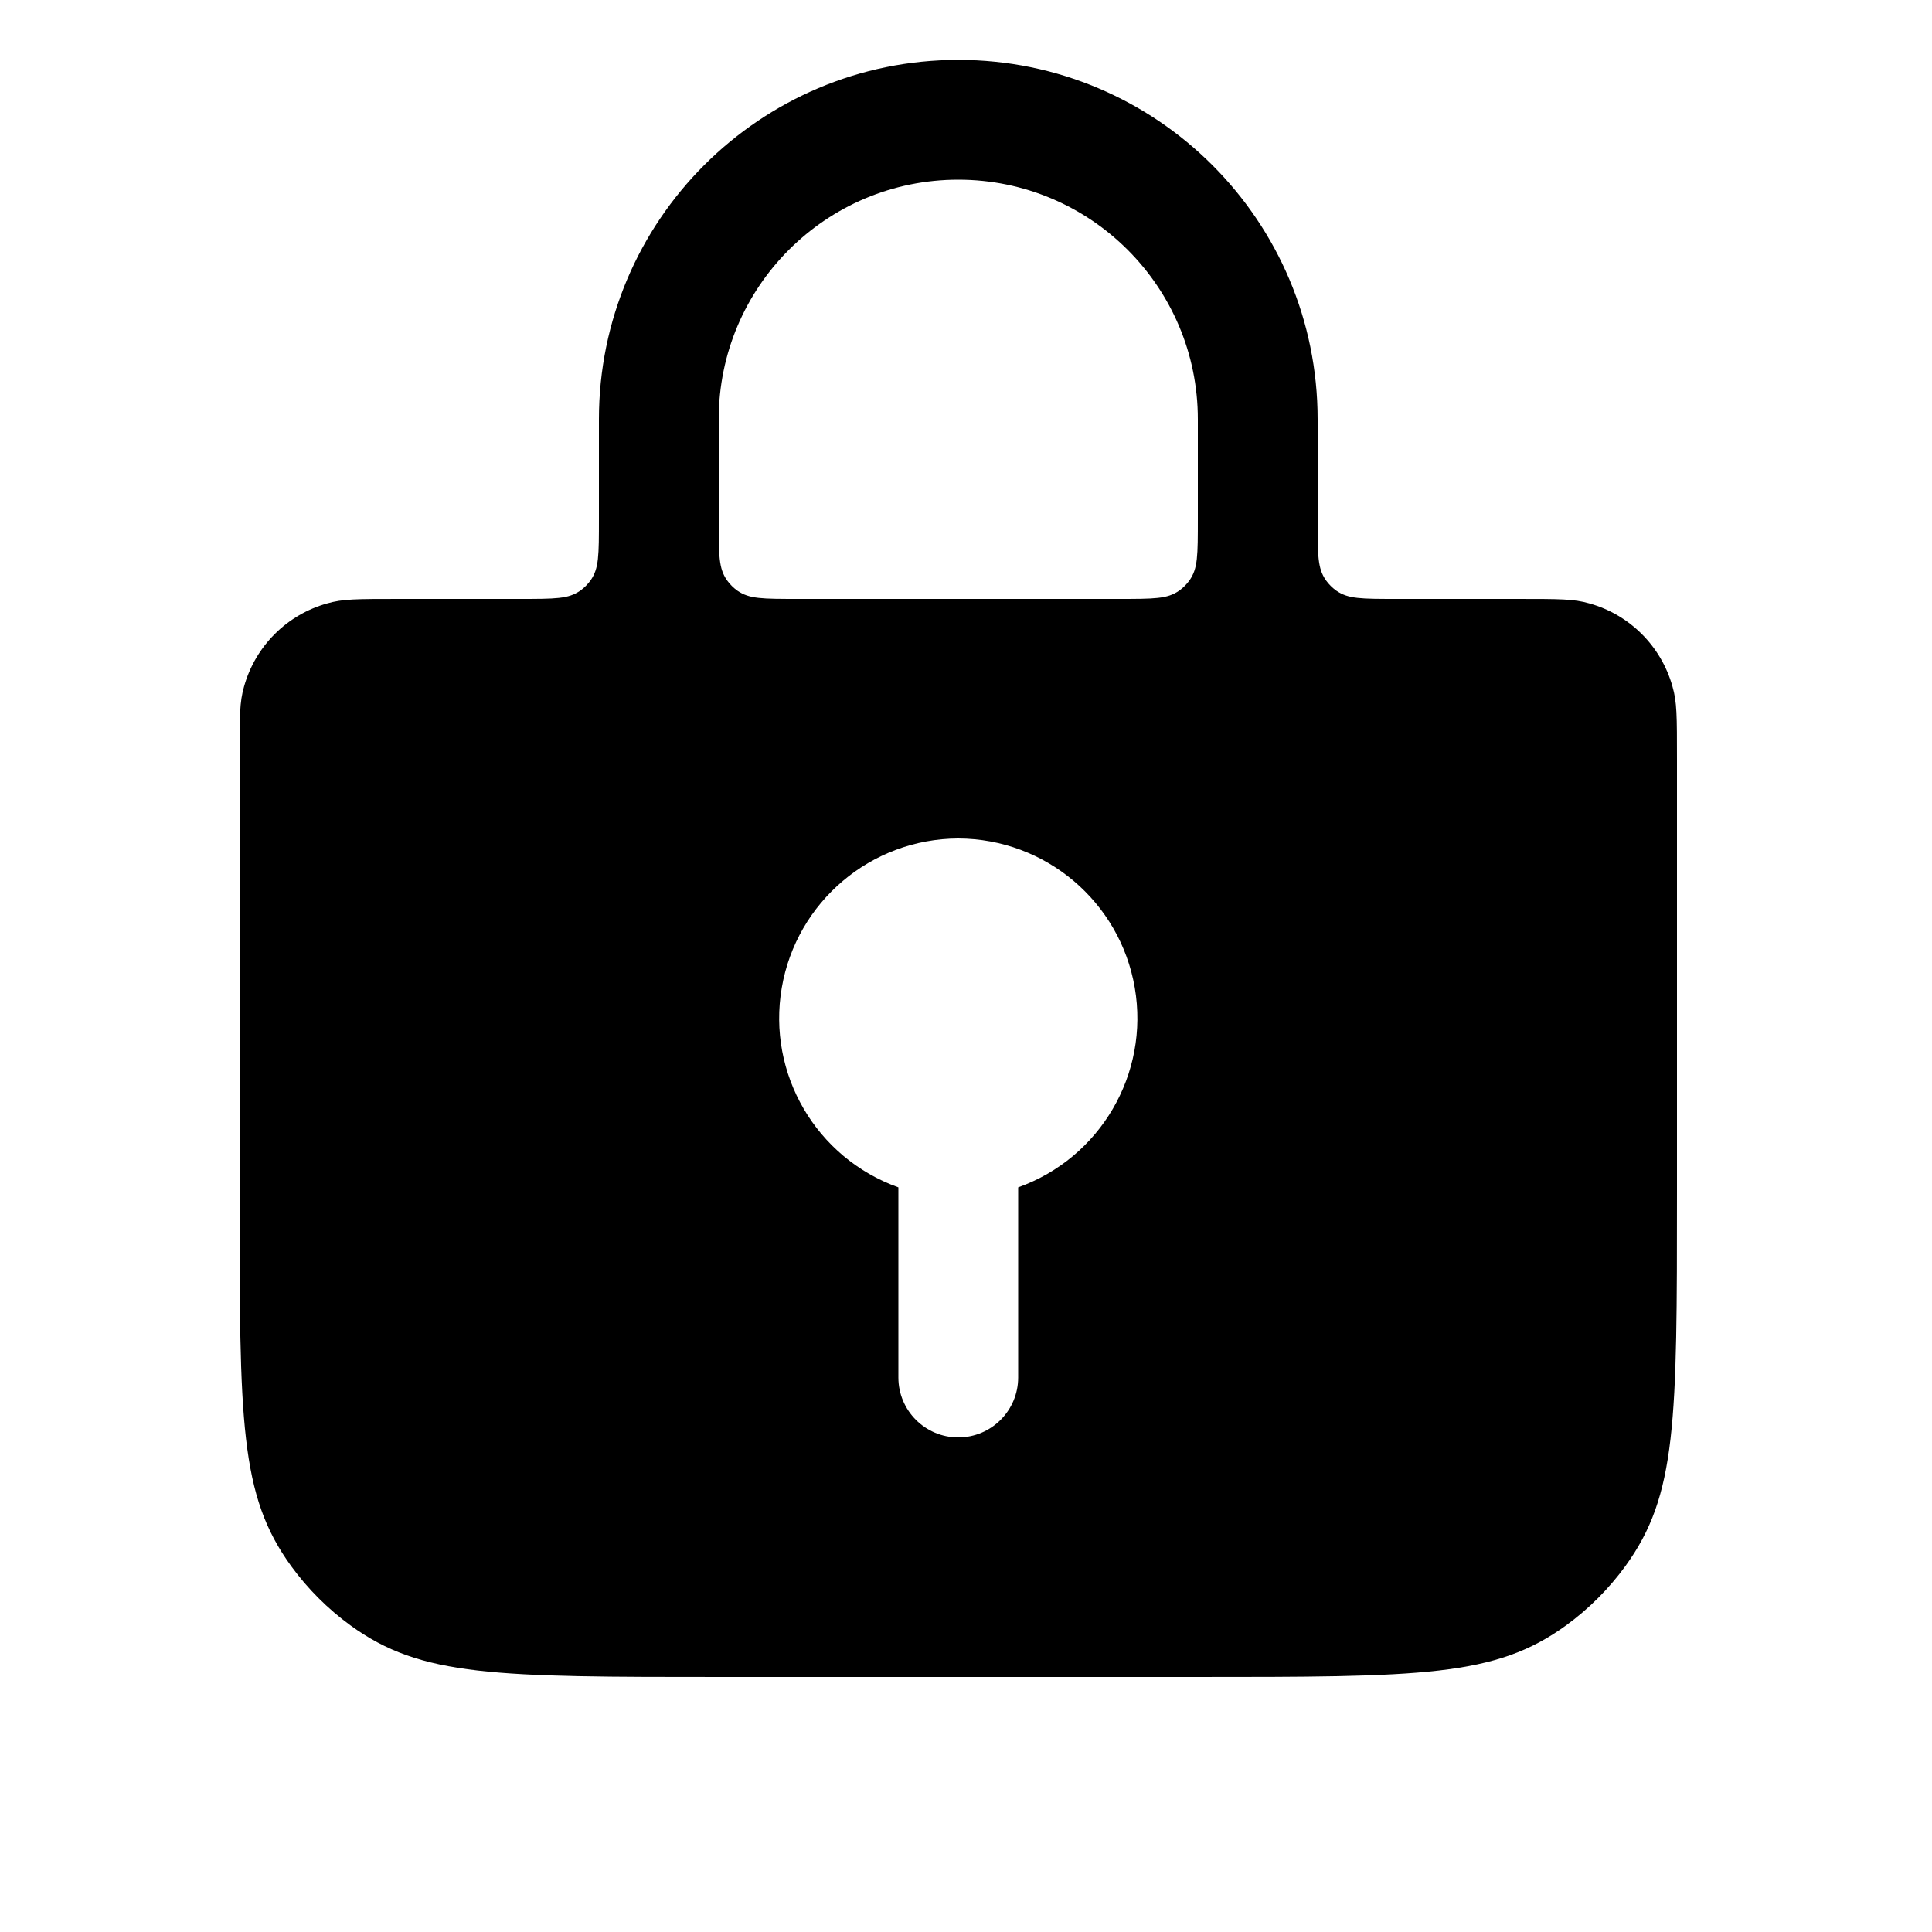
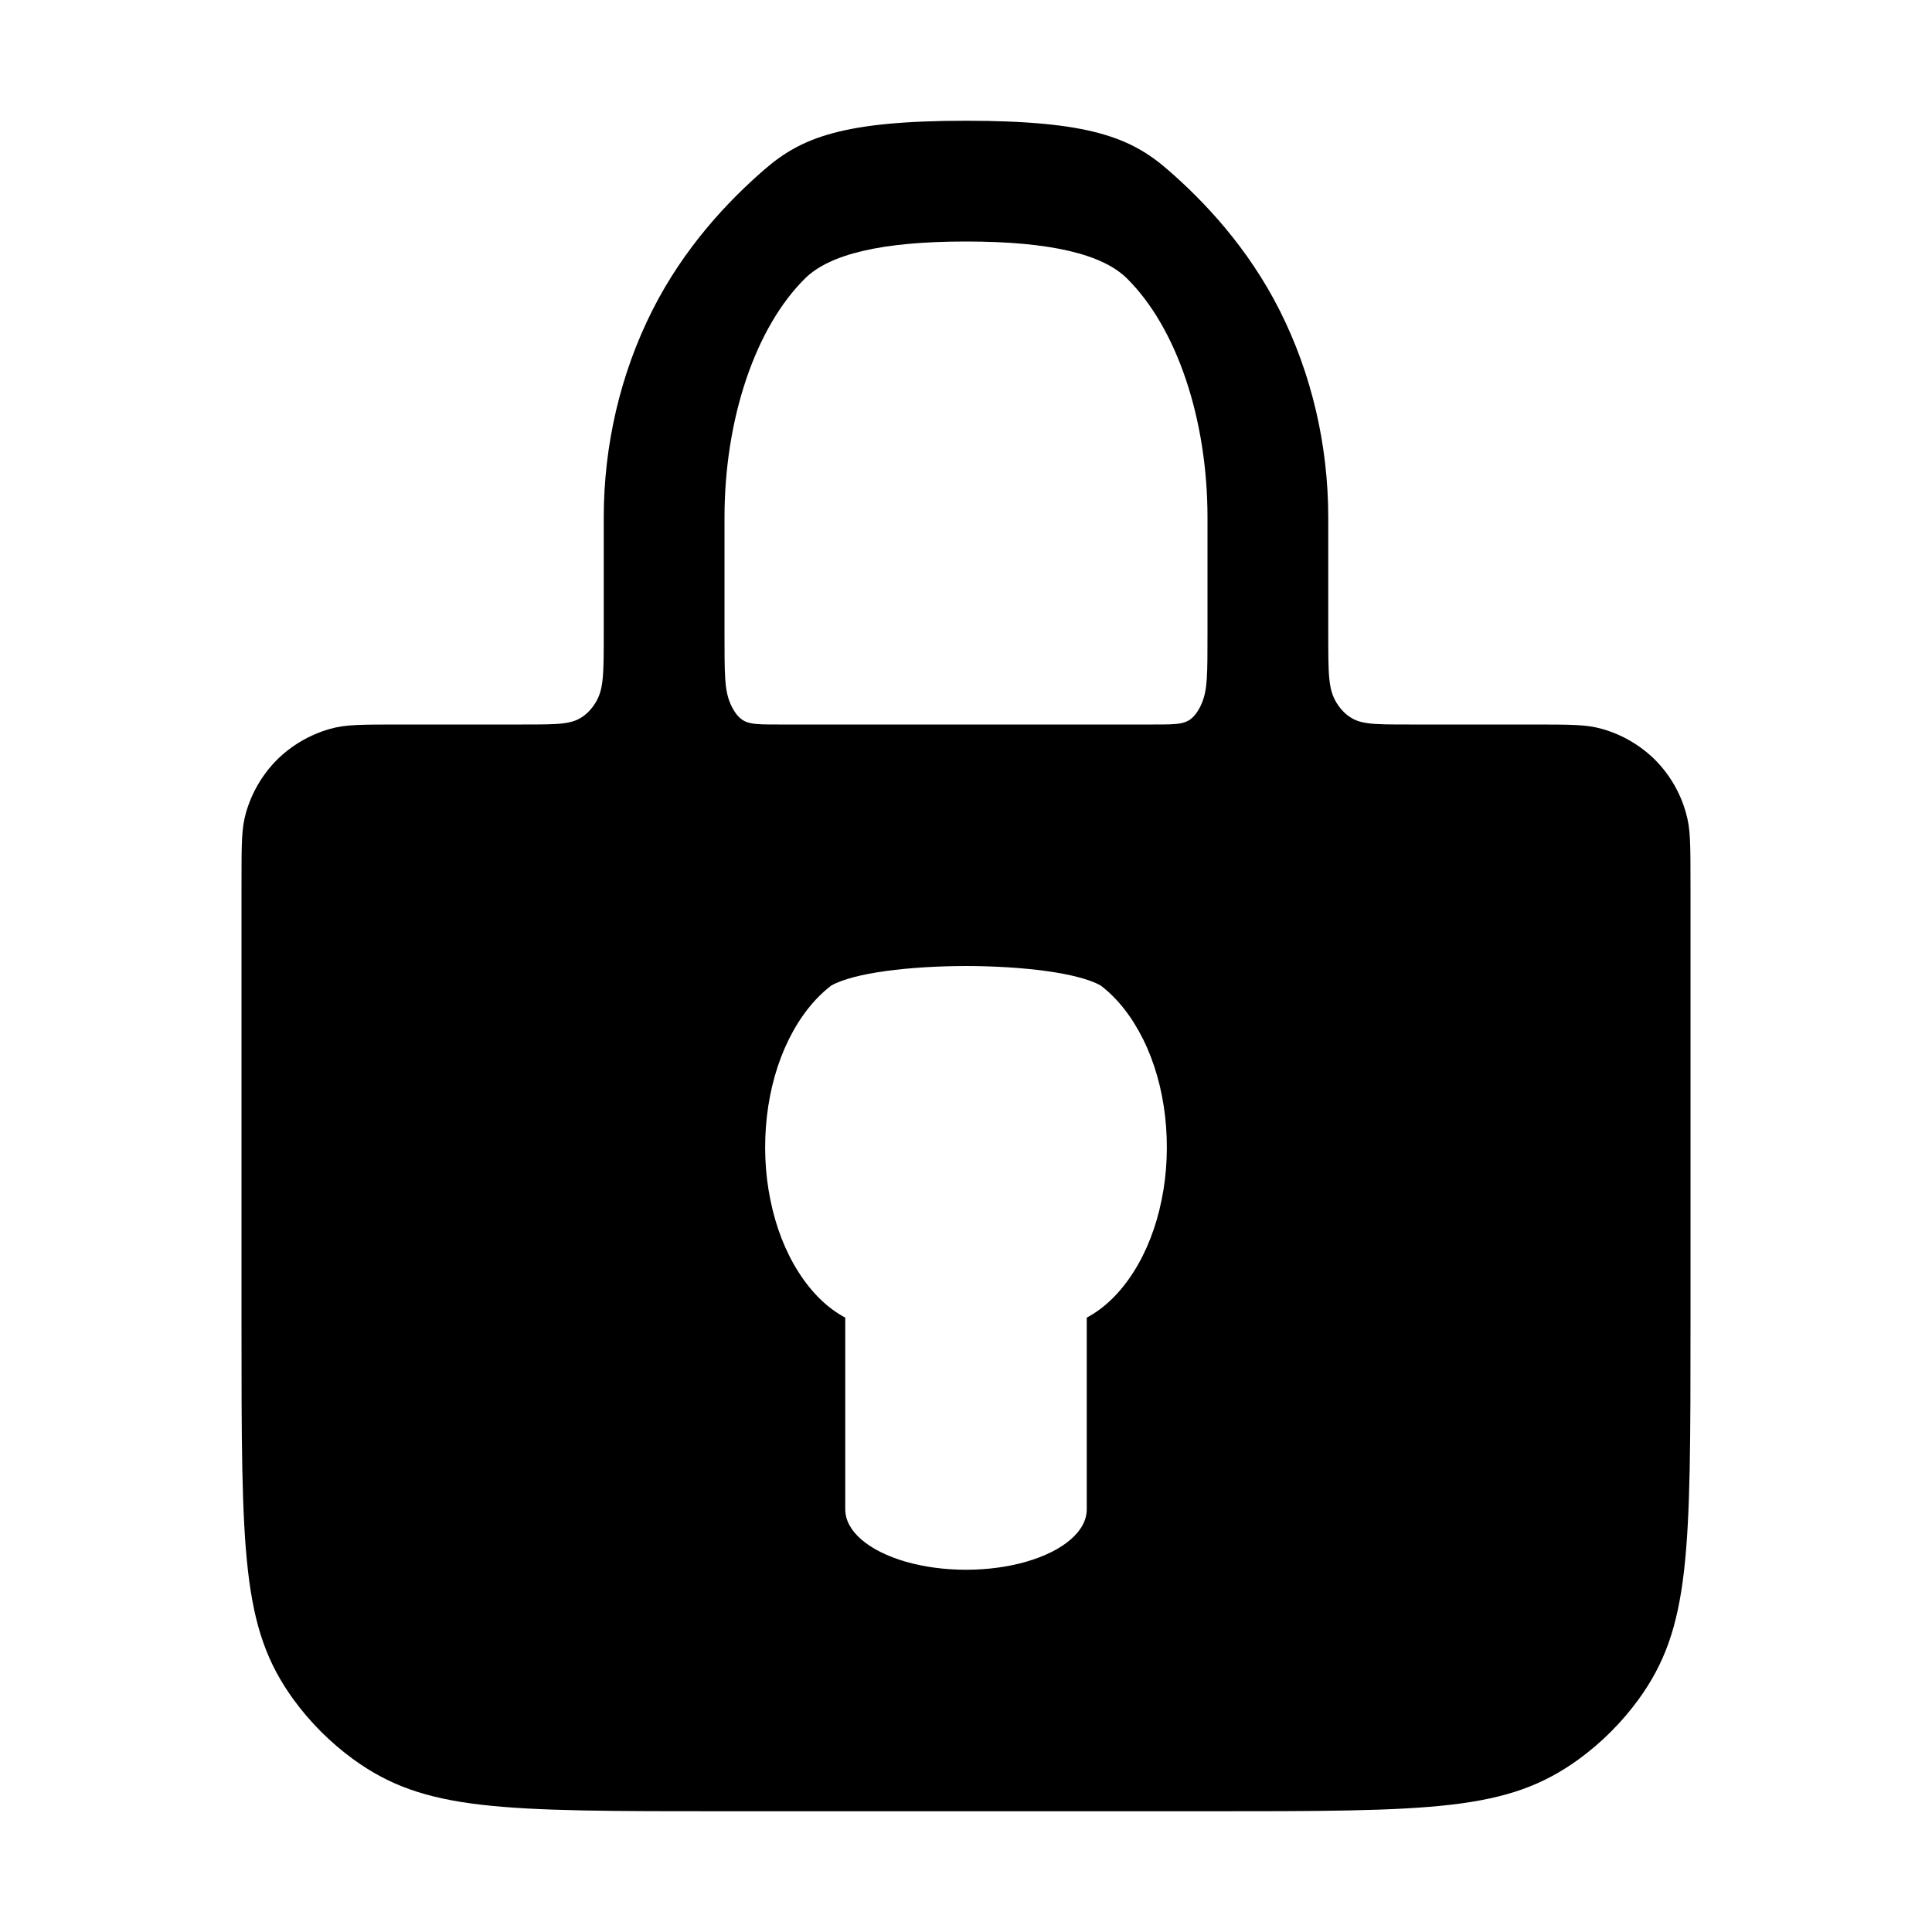
<svg xmlns="http://www.w3.org/2000/svg" height="16px" viewBox="0 0 16 16" width="16px">
-   <path transform="scale(0.062)" d="M202.4,80h-15.6c-5.1,0-6.7,0-8.3-1.1a6,6,0,0,1-1.4-1.4c-1.1-1.6-1.1-3.2-1.1-8.3V56a48,48,0,0,0-96,0v13.2c0,5.1,0,6.7-1.1,8.3a6,6,0,0,1-1.4,1.4C75.9,80,74.3,80,69.2,80H53.6c-6.1,0-7.8,0-9.9.6a16,16,0,0,0-11.1,11.1c-.6,2.1-.6,3.8-.6,9.9v57.6c0,30.8,0,40.5,6.9,50a36,36,0,0,0,7.9,7.9c9.5,6.9,19.2,6.9,50,6.9h62.4c30.8,0,40.5,0,50-6.9a36,36,0,0,0,7.9-7.9c6.9-9.5,6.9-19.2,6.9-50v-57.6c0-6.1,0-7.8-.6-9.9a16,16,0,0,0-11.1-11.1c-2.1-.6-3.8-.6-9.9-.6ZM136,158.6V184a8,8,0,0,1-16,0v-25.4a24,24,0,0,1,8-46.6a24,24,0,0,1,8,46.6ZM149.2,80h-42.4c-5.1,0-6.7,0-8.3-1.1a6,6,0,0,1-1.4-1.4C96,75.9,96,74.3,96,69.2V56a32,32,0,0,1,64,0v13.2c0,5.1,0,6.7-1.1,8.3a6,6,0,0,1-1.4,1.4c-1.6,1.1-3.2,1.1-8.3,1.1Z" />
+   <path d="M12.65 6C13.031 6 13.137 6 13.269 6.037C13.434 6.084 13.585 6.172 13.707 6.293C13.828 6.415 13.916 6.566 13.962 6.731C14 6.863 14 6.969 14 7.35L14 10.95C14 12.875 14 13.481 13.569 14.075C13.431 14.264 13.264 14.431 13.075 14.569C12.481 15 11.875 15 9.967 15L6.033 15C4.125 15 3.519 15 2.925 14.569C2.736 14.431 2.569 14.264 2.431 14.075C2 13.481 2 12.875 2 10.95L2 7.35C2 6.969 2 6.863 2.037 6.731C2.084 6.566 2.172 6.415 2.293 6.293C2.415 6.172 2.566 6.084 2.731 6.037C2.862 6 2.969 6 3.35 6L4.325 6C4.644 6 4.744 6 4.844 5.921C4.878 5.894 4.907 5.86 4.931 5.821C5 5.707 5 5.593 5 5.229L5 4.286C5 3.684 5.139 3.093 5.402 2.571C5.665 2.05 6.029 1.665 6.333 1.402C6.637 1.139 6.982 1 8 1C9.018 1 9.363 1.139 9.667 1.402C9.971 1.665 10.335 2.05 10.598 2.571C10.861 3.093 11 3.684 11 4.286L11 5.229C11 5.593 11 5.707 11.069 5.821C11.093 5.86 11.122 5.894 11.156 5.921C11.256 6 11.356 6 11.675 6ZM9.55 6C9.763 6 9.829 6 9.896 5.921C9.918 5.894 9.938 5.86 9.954 5.821C10 5.707 10 5.593 10 5.229L10 4.286C10 3.885 9.938 3.49 9.821 3.143C9.704 2.795 9.536 2.507 9.333 2.306C9.131 2.106 8.702 2 8 2C7.298 2 6.869 2.106 6.667 2.306C6.464 2.507 6.296 2.795 6.179 3.143C6.062 3.49 6 3.885 6 4.286L6 5.229C6 5.593 6 5.707 6.046 5.821C6.062 5.86 6.082 5.894 6.104 5.921C6.171 6 6.238 6 6.45 6ZM9 10.912C9.147 10.834 9.279 10.705 9.387 10.535C9.495 10.366 9.575 10.161 9.62 9.937C9.666 9.713 9.675 9.477 9.649 9.246C9.623 9.016 9.561 8.797 9.468 8.609C9.375 8.421 9.255 8.268 9.116 8.162C8.929 8.056 8.468 8.001 8 8C7.532 8.001 7.071 8.056 6.884 8.162C6.745 8.268 6.625 8.421 6.532 8.609C6.439 8.797 6.377 9.016 6.351 9.246C6.325 9.477 6.334 9.713 6.38 9.937C6.425 10.161 6.505 10.366 6.613 10.535C6.721 10.705 6.853 10.834 7 10.912L7 12.5C7 12.588 7.046 12.674 7.134 12.75C7.222 12.826 7.348 12.889 7.5 12.933C7.652 12.977 7.824 13 8 13C8.176 13 8.348 12.977 8.5 12.933C8.652 12.889 8.778 12.826 8.866 12.75C8.954 12.674 9 12.588 9 12.5Z" />
</svg>
